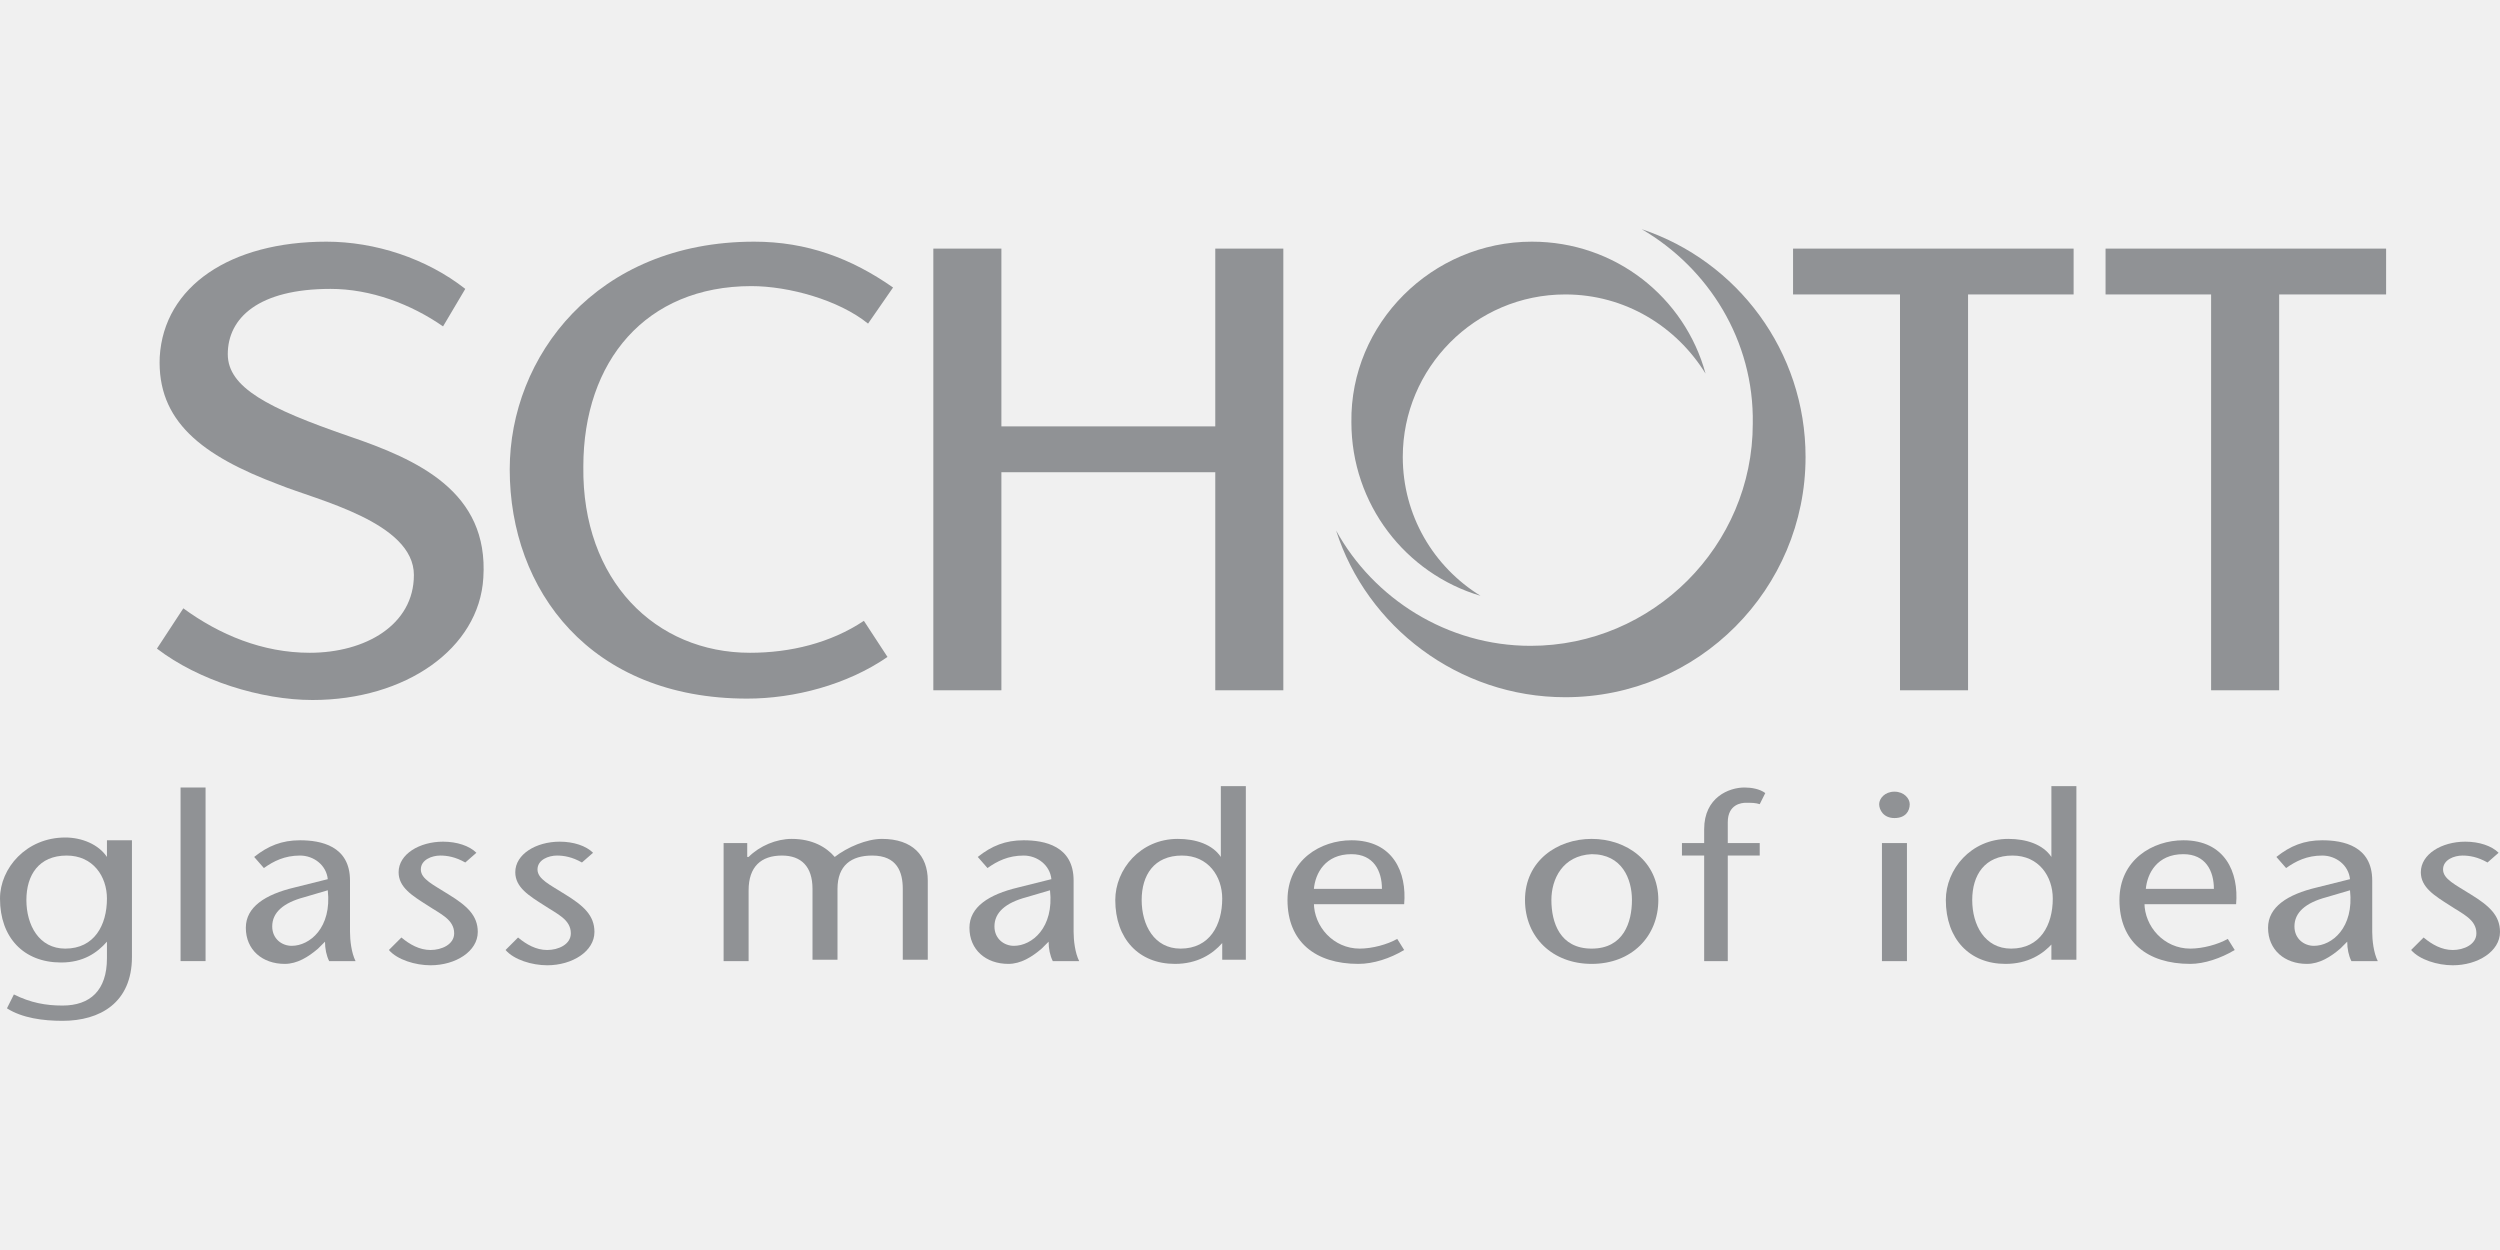
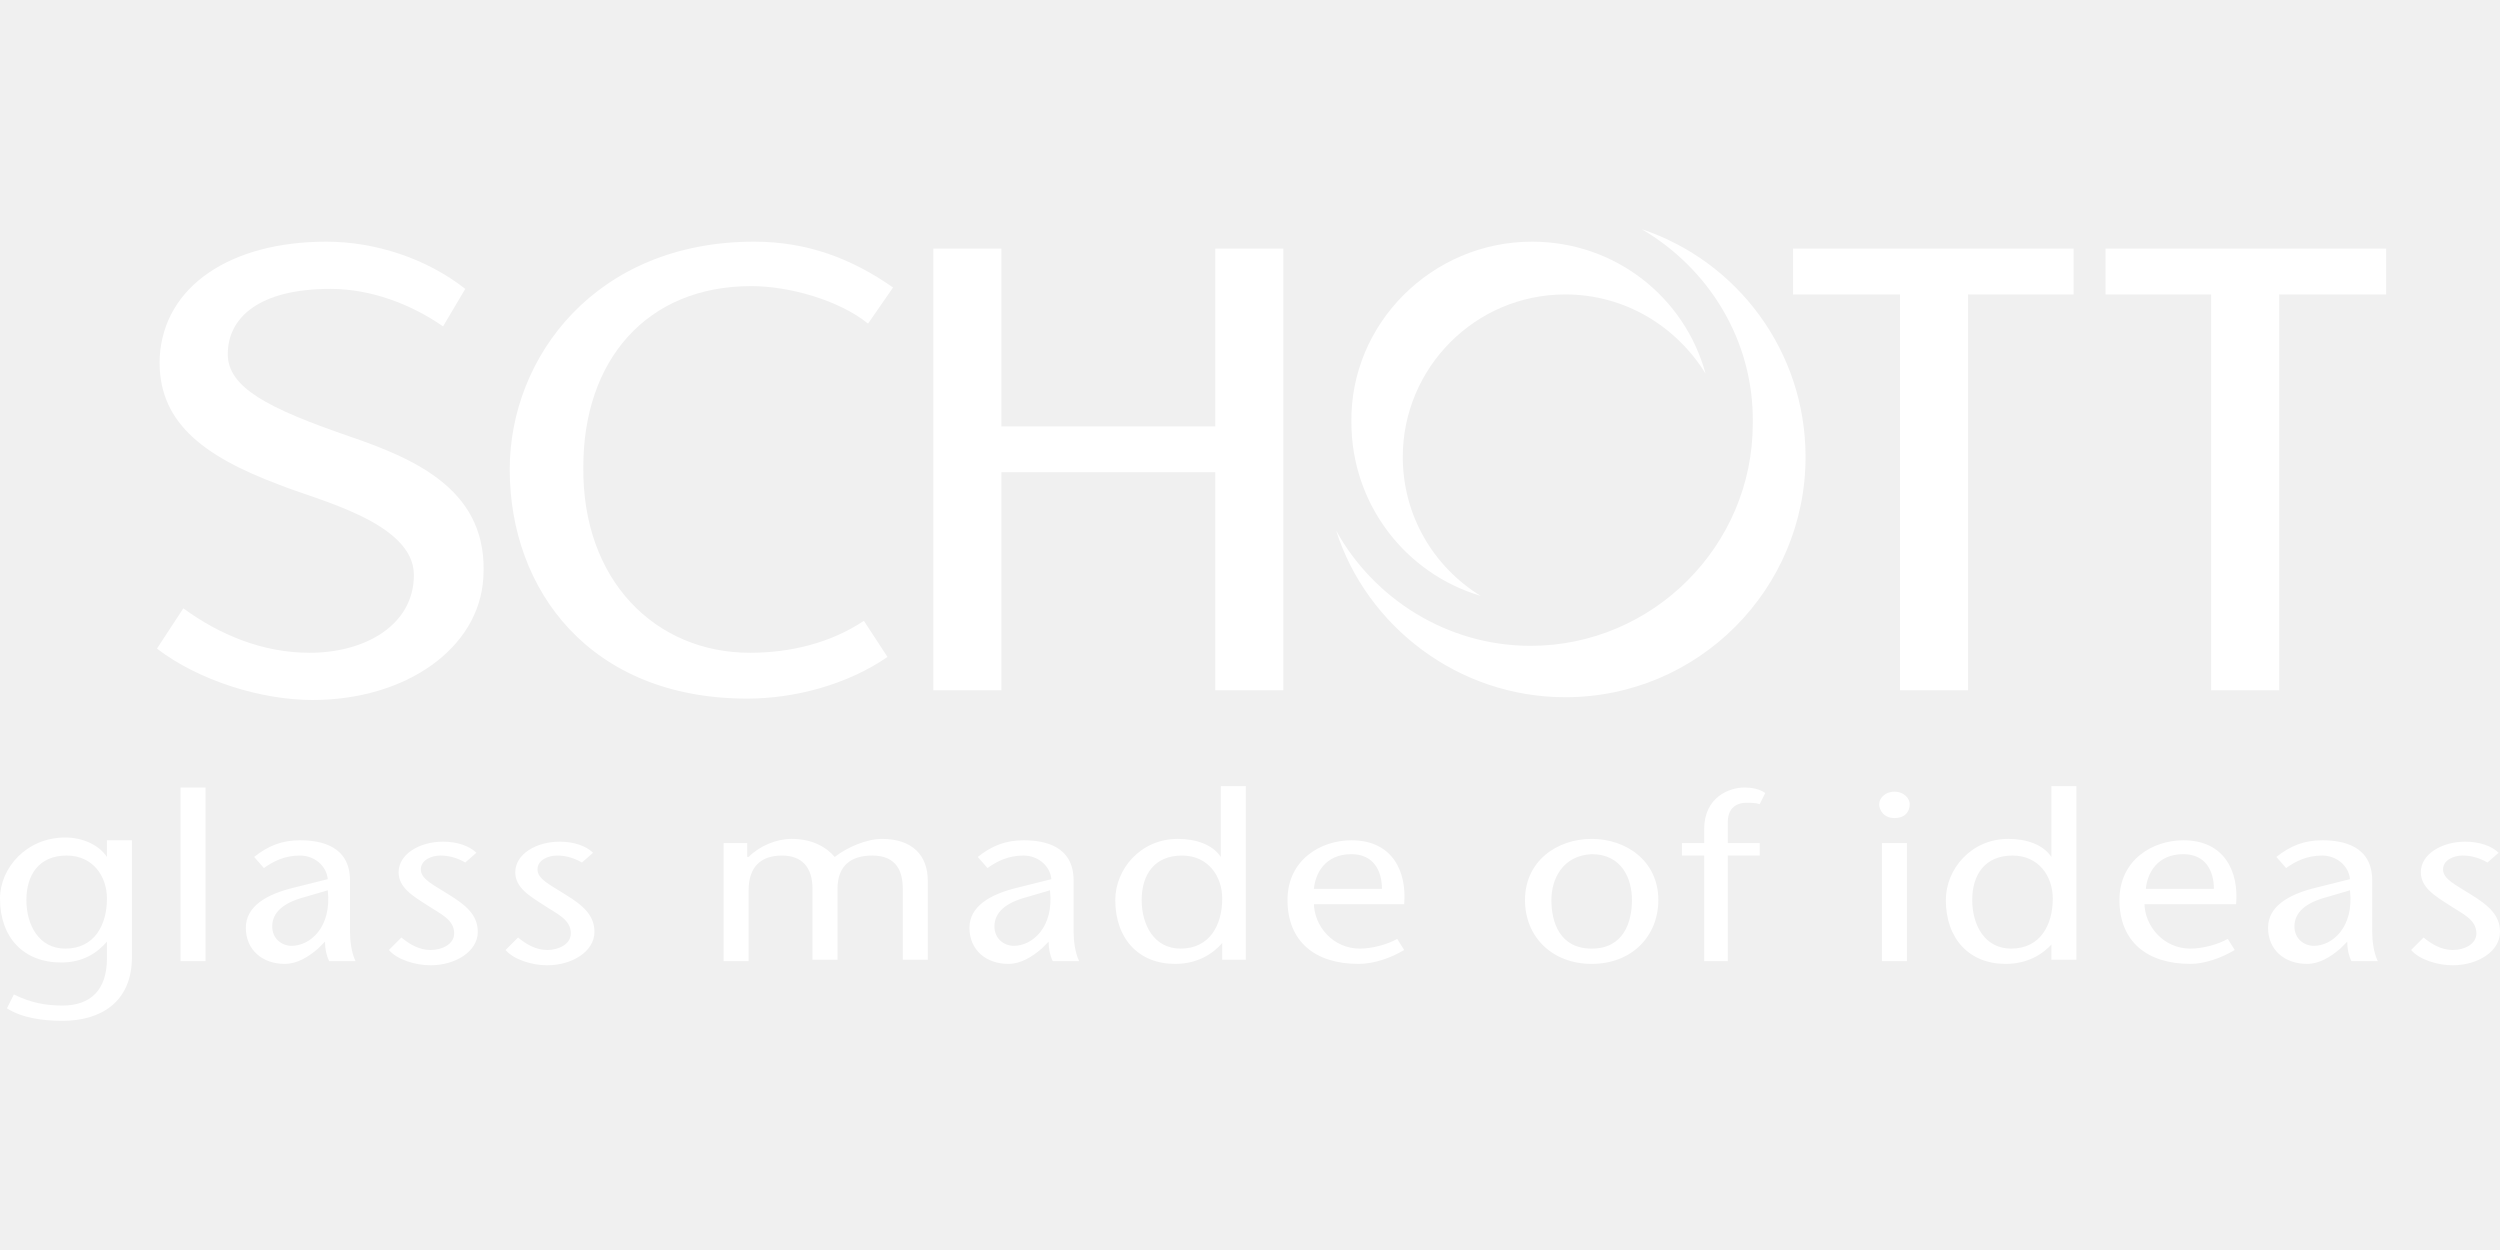
- <svg xmlns="http://www.w3.org/2000/svg" version="1.1" id="Layer_1" x="0px" y="0px" viewBox="0 0 180 90" style="enable-background:new 0 0 180 90;" xml:space="preserve">
-   <style type="text/css">
- 	.st0{fill:#909295;}
- </style>
-   <g>
-     <g>
-       <g>
-         <path class="st0" d="M54.3,17.4c3.8,0,7,1.2,10,3.3l-1.8,2.6c-2.1-1.7-5.7-2.7-8.4-2.7c-7.6,0-12.1,5.4-12.1,13     C41.9,41.8,47.2,47,54,47c2.9,0,5.8-0.7,8.2-2.3l1.7,2.6c-2.9,2-6.7,3-10.1,3c-11.3,0-17.1-7.8-17.1-16.5     C36.7,25.7,42.9,17.4,54.3,17.4z" />
-       </g>
-       <g>
-         <polygon class="st0" points="87.5,17.9 92.4,17.9 92.4,49.7 87.5,49.7 87.5,34 72.1,34 72.1,49.7 67.2,49.7 67.2,17.9 72.1,17.9      72.1,30.7 87.5,30.7    " />
-       </g>
-       <g>
-         <path class="st0" d="M118.2,16.5c6.9,2.3,11.8,8.8,11.8,16.4c0,9.5-7.7,17.3-17.3,17.3c-7.7,0-14.3-5.1-16.5-12     c2.7,4.9,8,8.3,14,8.3c8.8,0,16-7.2,16-16C126.3,24.5,123,19.3,118.2,16.5z" />
-         <path class="st0" d="M110.3,17.4c6,0,11,4,12.5,9.5c-2.1-3.4-5.8-5.7-10.1-5.7c-6.5,0-11.7,5.3-11.7,11.7c0,4.2,2.2,7.9,5.6,10     c-5.4-1.6-9.3-6.6-9.3-12.5C97.2,23.3,103.1,17.4,110.3,17.4z" />
-       </g>
-       <g>
-         <polygon class="st0" points="141.7,21.2 141.7,49.7 136.8,49.7 136.8,21.2 129.1,21.2 129.1,17.9 149.3,17.9 149.3,21.2    " />
-       </g>
-       <g>
-         <polygon class="st0" points="164.1,21.2 164.1,49.7 159.2,49.7 159.2,21.2 151.6,21.2 151.6,17.9 171.8,17.9 171.8,21.2    " />
-       </g>
-       <g>
-         <path class="st0" d="M23.5,17.4c3.5,0,7.2,1.2,10,3.4l-1.6,2.7c-2.3-1.6-5.2-2.7-8.1-2.7c-5.2,0-7.4,2.1-7.4,4.7     c0,2.4,2.9,3.9,8.7,5.9c5,1.7,10.1,4,9.7,10.2c-0.3,5.1-5.6,8.8-12.3,8.8c-3.7,0-8.2-1.4-11.2-3.7l1.9-2.9     c2.6,1.9,5.7,3.2,9.1,3.2c4,0,7.5-2,7.5-5.6c0-3.8-7-5.4-9.7-6.5c-5.6-2.1-8.8-4.6-8.6-9.2C11.8,20.6,16.6,17.4,23.5,17.4z" />
-       </g>
-     </g>
-     <g>
-       <path class="st0" d="M9.5,68.9c0,3.3-2.3,4.6-5,4.6c-1.4,0-2.9-0.2-4-0.9l0.5-1c1.2,0.6,2.3,0.8,3.5,0.8c2,0,3.2-1.1,3.2-3.4v-1.2    h0c-0.7,0.8-1.7,1.5-3.3,1.5c-2.7,0-4.4-1.8-4.4-4.6c0-2.2,1.9-4.4,4.7-4.4c1.2,0,2.4,0.5,3,1.4h0v-1.2h1.8V68.9z M7.7,64.7    c0-1.6-1-3.1-2.9-3.1c-2,0-2.9,1.4-2.9,3.2c0,1.8,0.9,3.5,2.8,3.5C6.8,68.3,7.7,66.6,7.7,64.7z" />
-       <path class="st0" d="M13,69.2V56.7h1.8v12.5H13z" />
-       <path class="st0" d="M22.9,68.3c-0.7,0.6-1.5,1.1-2.4,1.1c-1.6,0-2.8-1-2.8-2.6c0-1.5,1.4-2.4,3.5-2.9l2.4-0.6c-0.1-1-1-1.7-2-1.7    c-1.1,0-1.9,0.4-2.6,0.9l-0.7-0.8c1-0.8,2-1.2,3.3-1.2c1.5,0,3.6,0.4,3.6,2.9v3.7c0,0.6,0.1,1.5,0.4,2.1h-1.9    c-0.2-0.4-0.3-0.9-0.3-1.4L22.9,68.3z M21.9,64.6c-1.5,0.4-2.3,1.1-2.3,2.1c0,0.9,0.7,1.4,1.4,1.4c1.3,0,2.9-1.3,2.6-4L21.9,64.6z    " />
-       <path class="st0" d="M33.5,62.1c-0.7-0.4-1.3-0.5-1.8-0.5c-0.6,0-1.4,0.3-1.4,1c0,0.7,0.9,1.1,2,1.8c1.3,0.8,2.1,1.5,2.1,2.7    c0,1.4-1.6,2.4-3.4,2.4c-1.1,0-2.4-0.4-3-1.1l0.9-0.9c0.6,0.5,1.3,0.9,2.1,0.9c0.8,0,1.7-0.4,1.7-1.2c0-1-1-1.4-1.9-2    c-1.1-0.7-2.1-1.3-2.1-2.4c0-1.3,1.5-2.2,3.2-2.2c1,0,1.9,0.3,2.4,0.8L33.5,62.1z" />
-       <path class="st0" d="M41.9,62.1c-0.7-0.4-1.3-0.5-1.8-0.5c-0.6,0-1.4,0.3-1.4,1c0,0.7,0.9,1.1,2,1.8c1.3,0.8,2.1,1.5,2.1,2.7    c0,1.4-1.6,2.4-3.4,2.4c-1.1,0-2.4-0.4-3-1.1l0.9-0.9c0.6,0.5,1.3,0.9,2.1,0.9c0.8,0,1.7-0.4,1.7-1.2c0-1-1-1.4-1.9-2    c-1.1-0.7-2.1-1.3-2.1-2.4c0-1.3,1.5-2.2,3.2-2.2c1,0,1.9,0.3,2.4,0.8L41.9,62.1z" />
-       <path class="st0" d="M53.9,61.7c0.8-0.8,2-1.3,3.1-1.3c1.5,0,2.5,0.6,3.1,1.3c0.9-0.7,2.3-1.3,3.4-1.3c2.2,0,3.3,1.2,3.3,3v5.7H65    v-5.1c0-1.2-0.4-2.4-2.2-2.4c-1.5,0-2.5,0.7-2.5,2.4v5.1h-1.8v-5.1c0-1.6-0.8-2.4-2.2-2.4c-1.5,0-2.4,0.8-2.4,2.5v5.1h-1.8v-8.5    h1.7V61.7z" />
-       <path class="st0" d="M75,68.3c-0.7,0.6-1.5,1.1-2.4,1.1c-1.6,0-2.8-1-2.8-2.6c0-1.5,1.4-2.4,3.5-2.9l2.4-0.6c-0.1-1-1-1.7-2-1.7    c-1.1,0-1.9,0.4-2.6,0.9l-0.7-0.8c1-0.8,2-1.2,3.3-1.2c1.5,0,3.6,0.4,3.6,2.9v3.7c0,0.6,0.1,1.5,0.4,2.1h-1.9    c-0.2-0.4-0.3-0.9-0.3-1.4L75,68.3z M73.9,64.6c-1.5,0.4-2.3,1.1-2.3,2.1c0,0.9,0.7,1.4,1.4,1.4c1.3,0,2.9-1.3,2.6-4L73.9,64.6z" />
-       <path class="st0" d="M88,67.9L88,67.9c-0.7,0.8-1.8,1.5-3.4,1.5c-2.6,0-4.3-1.8-4.3-4.6c0-2.2,1.8-4.4,4.5-4.4    c1.3,0,2.5,0.4,3.1,1.3h0v-5.1h1.8v12.5H88V67.9z M88,64.7c0-1.6-1-3.1-2.9-3.1c-2,0-2.9,1.4-2.9,3.2c0,1.8,0.9,3.5,2.8,3.5    C87.1,68.3,88,66.6,88,64.7z" />
-       <path class="st0" d="M94.6,65c0,1.7,1.4,3.3,3.3,3.3c0.9,0,2-0.3,2.7-0.7l0.5,0.8c-1,0.6-2.2,1-3.3,1c-3.1,0-5.1-1.6-5.1-4.6    c0-2.9,2.4-4.3,4.6-4.3c3,0,4,2.3,3.8,4.6H94.6z M99.5,64c0-1.3-0.6-2.5-2.2-2.5c-1.9,0-2.6,1.4-2.7,2.5H99.5z" />
-       <path class="st0" d="M109.8,64.8c0-2.8,2.3-4.4,4.8-4.4c2.5,0,4.8,1.6,4.8,4.4c0,2.6-1.9,4.6-4.8,4.6    C111.8,69.4,109.8,67.5,109.8,64.8z M111.7,64.8c0,1.6,0.6,3.5,2.9,3.5c2.3,0,2.9-1.9,2.9-3.5c0-1.5-0.7-3.3-2.9-3.3    C112.5,61.6,111.7,63.3,111.7,64.8z" />
-       <path class="st0" d="M122.7,69.2v-7.6h-1.6v-0.9h1.6v-1c0-2.3,1.8-3,2.9-3c0.5,0,1.1,0.1,1.5,0.4l-0.4,0.8c-0.3-0.1-0.6-0.1-1-0.1    c-0.3,0-1.3,0.1-1.3,1.4v1.5h2.3v0.9h-2.3v7.6H122.7z" />
-       <path class="st0" d="M137.3,60.7v8.5h-1.8v-8.5H137.3z M135.3,57.9c0-0.4,0.4-0.9,1.1-0.9c0.7,0,1.1,0.5,1.1,0.9    c0,0.5-0.3,1-1.1,1S135.3,58.3,135.3,57.9z" />
-       <path class="st0" d="M147.8,67.9L147.8,67.9c-0.7,0.8-1.8,1.5-3.4,1.5c-2.6,0-4.3-1.8-4.3-4.6c0-2.2,1.8-4.4,4.5-4.4    c1.3,0,2.5,0.4,3.1,1.3h0v-5.1h1.8v12.5h-1.8V67.9z M147.8,64.7c0-1.6-1-3.1-2.9-3.1c-2,0-2.9,1.4-2.9,3.2c0,1.8,0.9,3.5,2.8,3.5    C146.9,68.3,147.8,66.6,147.8,64.7z" />
-       <path class="st0" d="M154.4,65c0,1.7,1.4,3.3,3.3,3.3c0.9,0,2-0.3,2.7-0.7l0.5,0.8c-1,0.6-2.2,1-3.2,1c-3.1,0-5.1-1.6-5.1-4.6    c0-2.9,2.4-4.3,4.6-4.3c3,0,4,2.3,3.8,4.6H154.4z M159.4,64c0-1.3-0.6-2.5-2.2-2.5c-1.9,0-2.6,1.4-2.7,2.5H159.4z" />
-       <path class="st0" d="M168.5,68.3c-0.7,0.6-1.5,1.1-2.4,1.1c-1.6,0-2.8-1-2.8-2.6c0-1.5,1.4-2.4,3.5-2.9l2.4-0.6    c-0.1-1-1-1.7-2-1.7c-1.1,0-1.9,0.4-2.6,0.9l-0.7-0.8c1-0.8,2-1.2,3.3-1.2c1.5,0,3.6,0.4,3.6,2.9v3.7c0,0.6,0.1,1.5,0.4,2.1h-1.9    c-0.2-0.4-0.3-0.9-0.3-1.4L168.5,68.3z M167.5,64.6c-1.5,0.4-2.3,1.1-2.3,2.1c0,0.9,0.7,1.4,1.4,1.4c1.3,0,2.9-1.3,2.6-4    L167.5,64.6z" />
-       <path class="st0" d="M179.1,62.1c-0.7-0.4-1.3-0.5-1.8-0.5c-0.6,0-1.4,0.3-1.4,1c0,0.7,0.9,1.1,2,1.8c1.3,0.8,2.1,1.5,2.1,2.7    c0,1.4-1.6,2.4-3.4,2.4c-1.1,0-2.4-0.4-3-1.1l0.9-0.9c0.6,0.5,1.3,0.9,2.1,0.9c0.8,0,1.7-0.4,1.7-1.2c0-1-1-1.4-1.9-2    c-1.1-0.7-2.1-1.3-2.1-2.4c0-1.3,1.5-2.2,3.2-2.2c1,0,1.9,0.3,2.4,0.8L179.1,62.1z" />
-     </g>
-   </g>
+ <svg xmlns="http://www.w3.org/2000/svg" id="Layer_1" viewBox="0 0 180 90">
+   <path fill="#FFF" d="M54.3 17.4c3.8 0 7 1.2 10 3.3l-1.8 2.6c-2.1-1.7-5.7-2.7-8.4-2.7-7.6 0-12.1 5.4-12.1 13-.1 8.2 5.2 13.4 12 13.4 2.9 0 5.8-.7 8.2-2.3l1.7 2.6c-2.9 2-6.7 3-10.1 3-11.3 0-17.1-7.8-17.1-16.5 0-8.1 6.2-16.4 17.6-16.4zM87.5 17.9h4.9v31.8h-4.9V34H72.1v15.7h-4.9V17.9h4.9v12.8h15.4zM118.2 16.5c6.9 2.3 11.8 8.8 11.8 16.4 0 9.5-7.7 17.3-17.3 17.3-7.7 0-14.3-5.1-16.5-12 2.7 4.9 8 8.3 14 8.3 8.8 0 16-7.2 16-16 .1-6-3.2-11.2-8-14z" />
+   <path fill="#FFF" d="M110.3 17.4c6 0 11 4 12.5 9.5-2.1-3.4-5.8-5.7-10.1-5.7-6.5 0-11.7 5.3-11.7 11.7 0 4.2 2.2 7.9 5.6 10-5.4-1.6-9.3-6.6-9.3-12.5-.1-7.1 5.8-13 13-13zM141.7 21.2v28.5h-4.9V21.2h-7.7v-3.3h20.2v3.3zM164.1 21.2v28.5h-4.9V21.2h-7.6v-3.3h20.2v3.3z" />
+   <path fill="#FFF" d="M23.5 17.4c3.5 0 7.2 1.2 10 3.4l-1.6 2.7c-2.3-1.6-5.2-2.7-8.1-2.7-5.2 0-7.4 2.1-7.4 4.7 0 2.4 2.9 3.9 8.7 5.9 5 1.7 10.1 4 9.7 10.2-.3 5.1-5.6 8.8-12.3 8.8-3.7 0-8.2-1.4-11.2-3.7l1.9-2.9c2.6 1.9 5.7 3.2 9.1 3.2 4 0 7.5-2 7.5-5.6 0-3.8-7-5.4-9.7-6.5-5.6-2.1-8.8-4.6-8.6-9.2.3-5.1 5.1-8.3 12-8.3z" />
+   <path fill="#FFF" d="M9.5 68.9c0 3.3-2.3 4.6-5 4.6-1.4 0-2.9-.2-4-.9l.5-1c1.2.6 2.3.8 3.5.8 2 0 3.2-1.1 3.2-3.4v-1.2c-.7.8-1.7 1.5-3.3 1.5-2.7 0-4.4-1.8-4.4-4.6 0-2.2 1.9-4.4 4.7-4.4 1.2 0 2.4.5 3 1.4v-1.2h1.8v8.4zm-1.8-4.2c0-1.6-1-3.1-2.9-3.1-2 0-2.9 1.4-2.9 3.2 0 1.8.9 3.5 2.8 3.5 2.1 0 3-1.7 3-3.6zM13 69.2V56.7h1.8v12.5H13zM22.9 68.3c-.7.6-1.5 1.1-2.4 1.1-1.6 0-2.8-1-2.8-2.6 0-1.5 1.4-2.4 3.5-2.9l2.4-.6c-.1-1-1-1.7-2-1.7-1.1 0-1.9.4-2.6.9l-.7-.8c1-.8 2-1.2 3.3-1.2 1.5 0 3.6.4 3.6 2.9v3.7c0 .6.1 1.5.4 2.1h-1.9c-.2-.4-.3-.9-.3-1.4l-.5.5zm-1-3.7c-1.5.4-2.3 1.1-2.3 2.1 0 .9.7 1.4 1.4 1.4 1.3 0 2.9-1.3 2.6-4l-1.7.5zM33.5 62.1c-.7-.4-1.3-.5-1.8-.5-.6 0-1.4.3-1.4 1s.9 1.1 2 1.8c1.3.8 2.1 1.5 2.1 2.7 0 1.4-1.6 2.4-3.4 2.4-1.1 0-2.4-.4-3-1.1l.9-.9c.6.5 1.3.9 2.1.9s1.7-.4 1.7-1.2c0-1-1-1.4-1.9-2-1.1-.7-2.1-1.3-2.1-2.4 0-1.3 1.5-2.2 3.2-2.2 1 0 1.9.3 2.4.8l-.8.7zM41.9 62.1c-.7-.4-1.3-.5-1.8-.5-.6 0-1.4.3-1.4 1s.9 1.1 2 1.8c1.3.8 2.1 1.5 2.1 2.7 0 1.4-1.6 2.4-3.4 2.4-1.1 0-2.4-.4-3-1.1l.9-.9c.6.5 1.3.9 2.1.9s1.7-.4 1.7-1.2c0-1-1-1.4-1.9-2-1.1-.7-2.1-1.3-2.1-2.4 0-1.3 1.5-2.2 3.2-2.2 1 0 1.9.3 2.4.8l-.8.7zM53.9 61.7c.8-.8 2-1.3 3.1-1.3 1.5 0 2.5.6 3.1 1.3.9-.7 2.3-1.3 3.4-1.3 2.2 0 3.3 1.2 3.3 3v5.7H65V64c0-1.2-.4-2.4-2.2-2.4-1.5 0-2.5.7-2.5 2.4v5.1h-1.8V64c0-1.6-.8-2.4-2.2-2.4-1.5 0-2.4.8-2.4 2.5v5.1h-1.8v-8.5h1.7v1zM75 68.3c-.7.6-1.5 1.1-2.4 1.1-1.6 0-2.8-1-2.8-2.6 0-1.5 1.4-2.4 3.5-2.9l2.4-.6c-.1-1-1-1.7-2-1.7-1.1 0-1.9.4-2.6.9l-.7-.8c1-.8 2-1.2 3.3-1.2 1.5 0 3.6.4 3.6 2.9v3.7c0 .6.1 1.5.4 2.1h-1.9c-.2-.4-.3-.9-.3-1.4l-.5.5zm-1.1-3.7c-1.5.4-2.3 1.1-2.3 2.1 0 .9.7 1.4 1.4 1.4 1.3 0 2.9-1.3 2.6-4l-1.7.5zM88 67.9c-.7.8-1.8 1.5-3.4 1.5-2.6 0-4.3-1.8-4.3-4.6 0-2.2 1.8-4.4 4.5-4.4 1.3 0 2.5.4 3.1 1.3v-5.1h1.8v12.5H88v-1.2zm0-3.2c0-1.6-1-3.1-2.9-3.1-2 0-2.9 1.4-2.9 3.2 0 1.8.9 3.5 2.8 3.5 2.1 0 3-1.7 3-3.6zM94.6 65c0 1.7 1.4 3.3 3.3 3.3.9 0 2-.3 2.7-.7l.5.8c-1 .6-2.2 1-3.3 1-3.1 0-5.1-1.6-5.1-4.6 0-2.9 2.4-4.3 4.6-4.3 3 0 4 2.3 3.8 4.6h-6.5zm4.9-1c0-1.3-.6-2.5-2.2-2.5-1.9 0-2.6 1.4-2.7 2.5h4.9zM109.8 64.8c0-2.8 2.3-4.4 4.8-4.4s4.8 1.6 4.8 4.4c0 2.6-1.9 4.6-4.8 4.6-2.8 0-4.8-1.9-4.8-4.6zm1.9 0c0 1.6.6 3.5 2.9 3.5s2.9-1.9 2.9-3.5c0-1.5-.7-3.3-2.9-3.3-2.1.1-2.9 1.8-2.9 3.3zM122.7 69.2v-7.6h-1.6v-.9h1.6v-1c0-2.3 1.8-3 2.9-3 .5 0 1.1.1 1.5.4l-.4.8c-.3-.1-.6-.1-1-.1-.3 0-1.3.1-1.3 1.4v1.5h2.3v.9h-2.3v7.6h-1.7zM137.3 60.7v8.5h-1.8v-8.5h1.8zm-2-2.8c0-.4.4-.9 1.1-.9.7 0 1.1.5 1.1.9 0 .5-.3 1-1.1 1s-1.1-.6-1.1-1zM147.8 67.9c-.7.8-1.8 1.5-3.4 1.5-2.6 0-4.3-1.8-4.3-4.6 0-2.2 1.8-4.4 4.5-4.4 1.3 0 2.5.4 3.1 1.3v-5.1h1.8v12.5h-1.8v-1.2zm0-3.2c0-1.6-1-3.1-2.9-3.1-2 0-2.9 1.4-2.9 3.2 0 1.8.9 3.5 2.8 3.5 2.1 0 3-1.7 3-3.6zM154.4 65c0 1.7 1.4 3.3 3.3 3.3.9 0 2-.3 2.7-.7l.5.8c-1 .6-2.2 1-3.2 1-3.1 0-5.1-1.6-5.1-4.6 0-2.9 2.4-4.3 4.6-4.3 3 0 4 2.3 3.8 4.6h-6.6zm5-1c0-1.3-.6-2.5-2.2-2.5-1.9 0-2.6 1.4-2.7 2.5h4.9zM168.5 68.3c-.7.6-1.5 1.1-2.4 1.1-1.6 0-2.8-1-2.8-2.6 0-1.5 1.4-2.4 3.5-2.9l2.4-.6c-.1-1-1-1.7-2-1.7-1.1 0-1.9.4-2.6.9l-.7-.8c1-.8 2-1.2 3.3-1.2 1.5 0 3.6.4 3.6 2.9v3.7c0 .6.1 1.5.4 2.1h-1.9c-.2-.4-.3-.9-.3-1.4l-.5.5zm-1-3.7c-1.5.4-2.3 1.1-2.3 2.1 0 .9.7 1.4 1.4 1.4 1.3 0 2.9-1.3 2.6-4l-1.7.5zM179.1 62.1c-.7-.4-1.3-.5-1.8-.5-.6 0-1.4.3-1.4 1s.9 1.1 2 1.8c1.3.8 2.1 1.5 2.1 2.7 0 1.4-1.6 2.4-3.4 2.4-1.1 0-2.4-.4-3-1.1l.9-.9c.6.5 1.3.9 2.1.9s1.7-.4 1.7-1.2c0-1-1-1.4-1.9-2-1.1-.7-2.1-1.3-2.1-2.4 0-1.3 1.5-2.2 3.2-2.2 1 0 1.9.3 2.4.8l-.8.7z" />
</svg>
